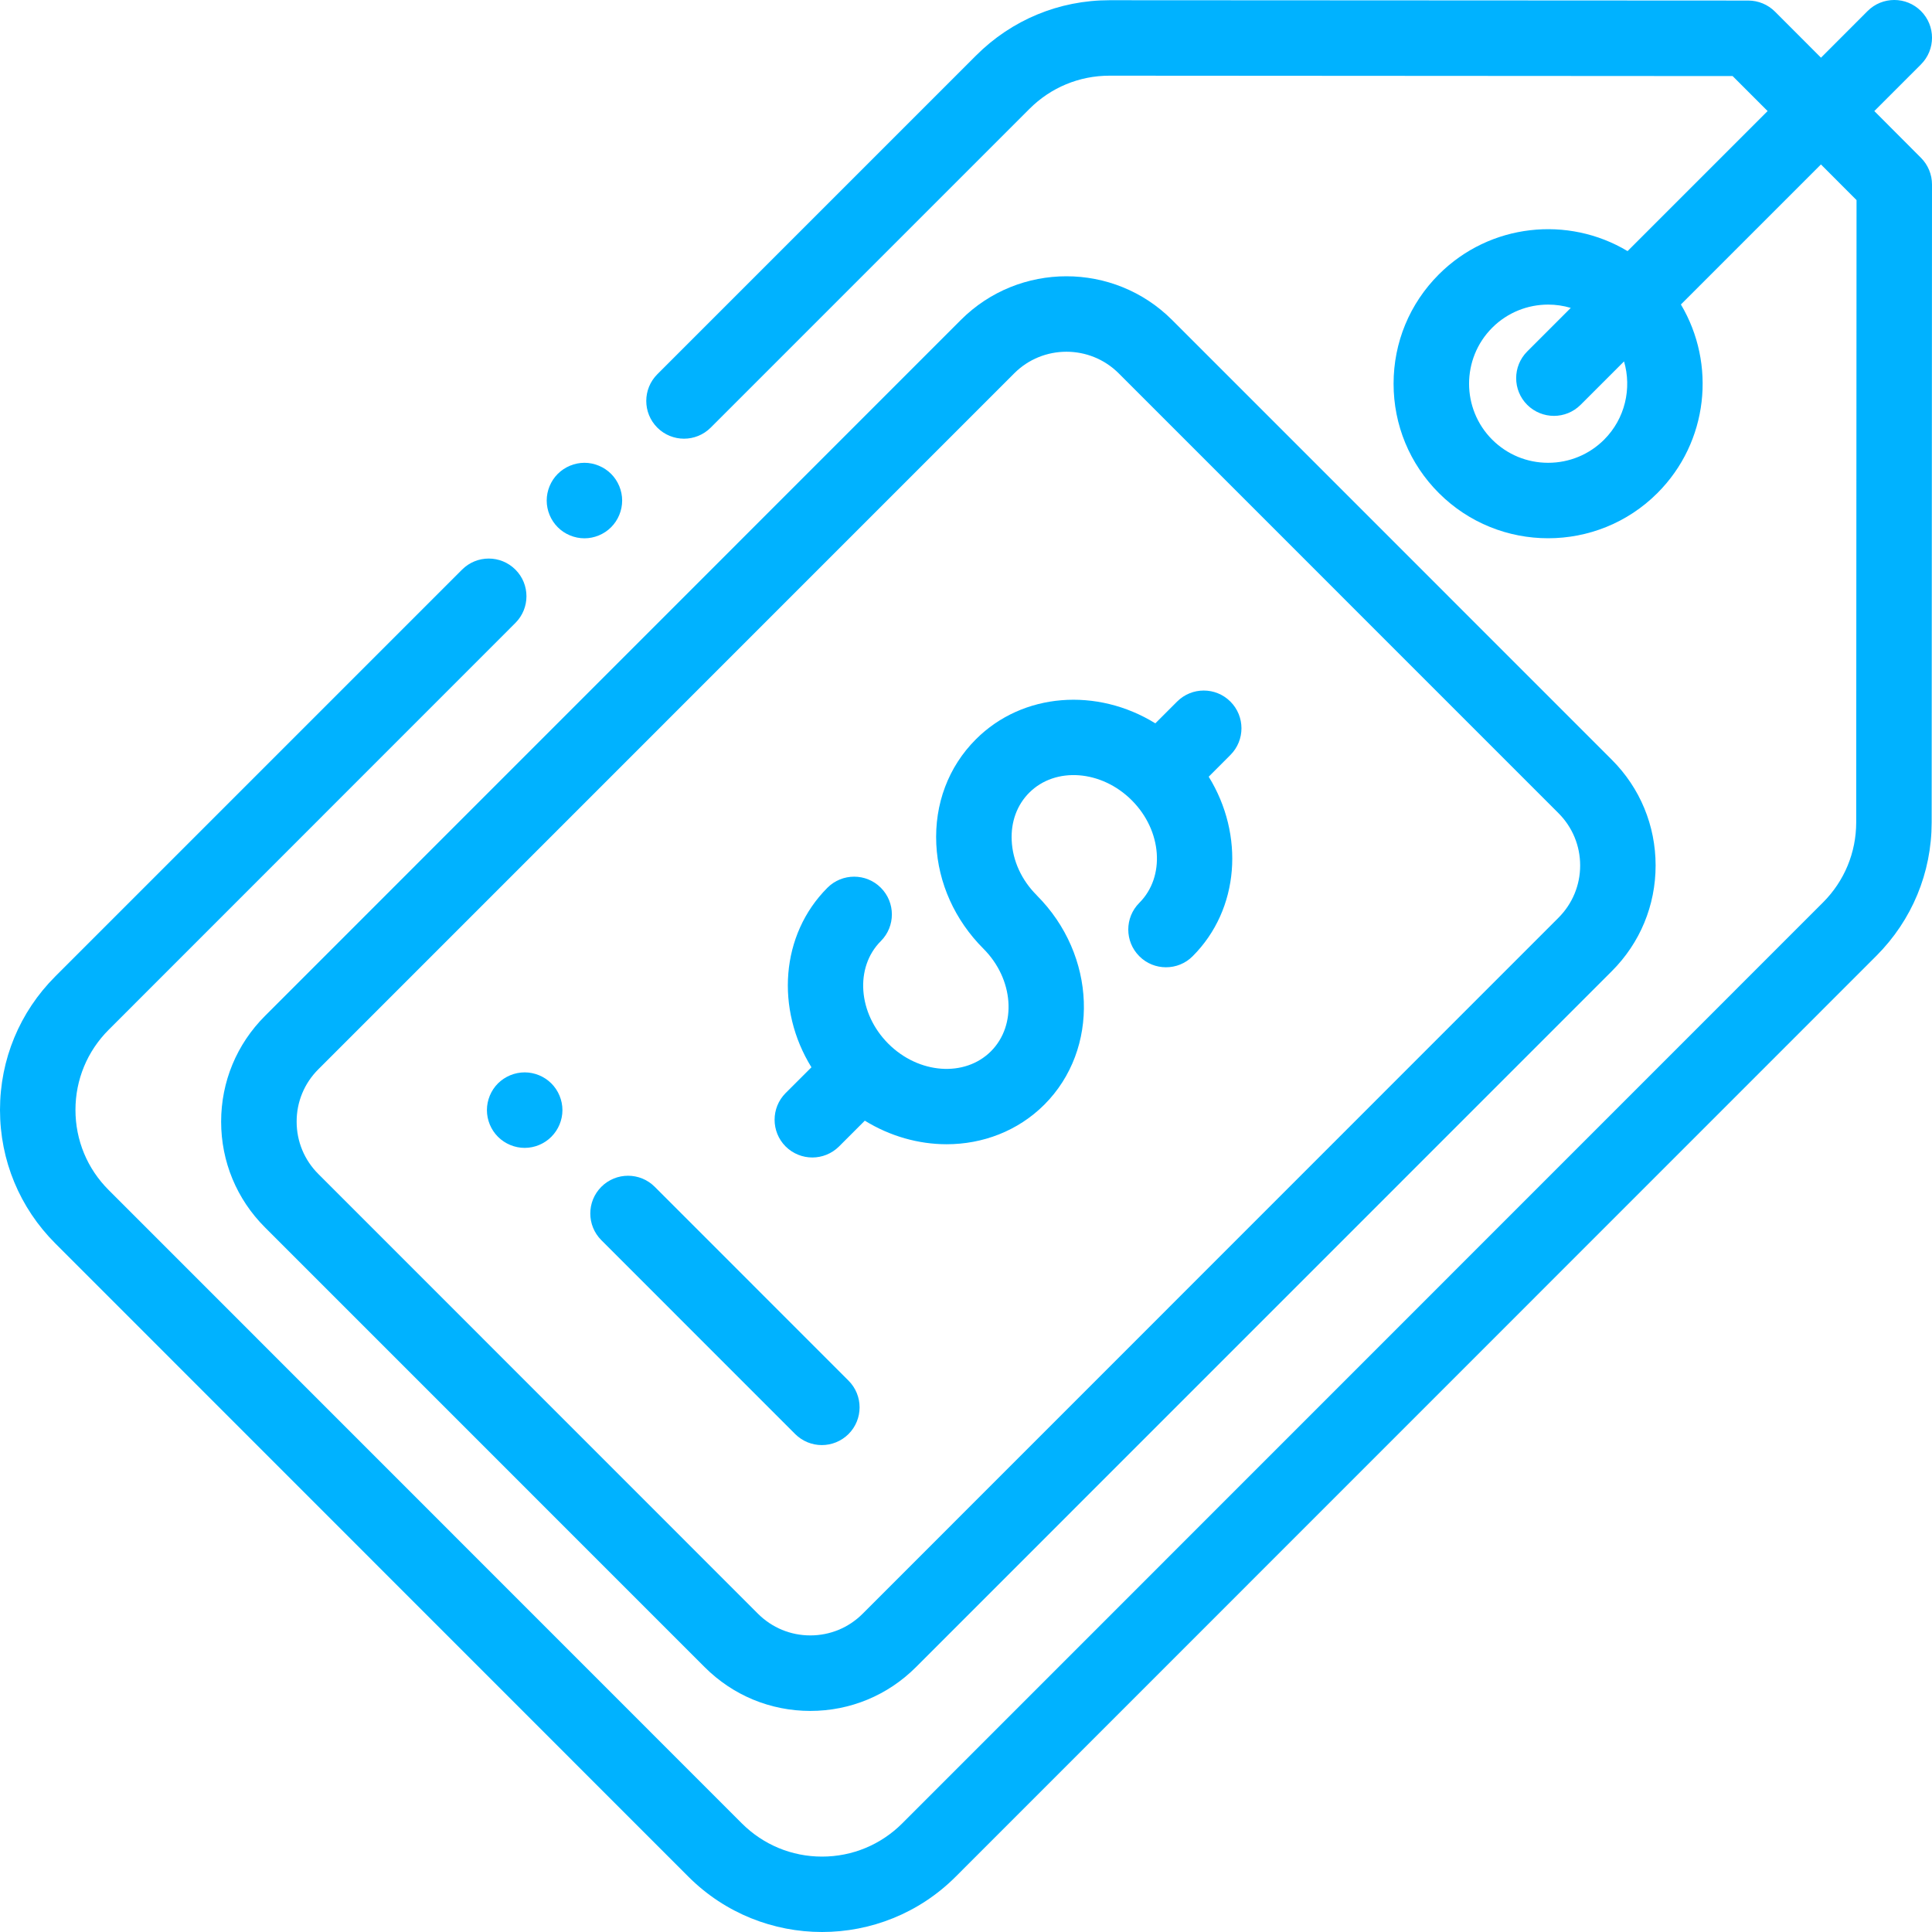
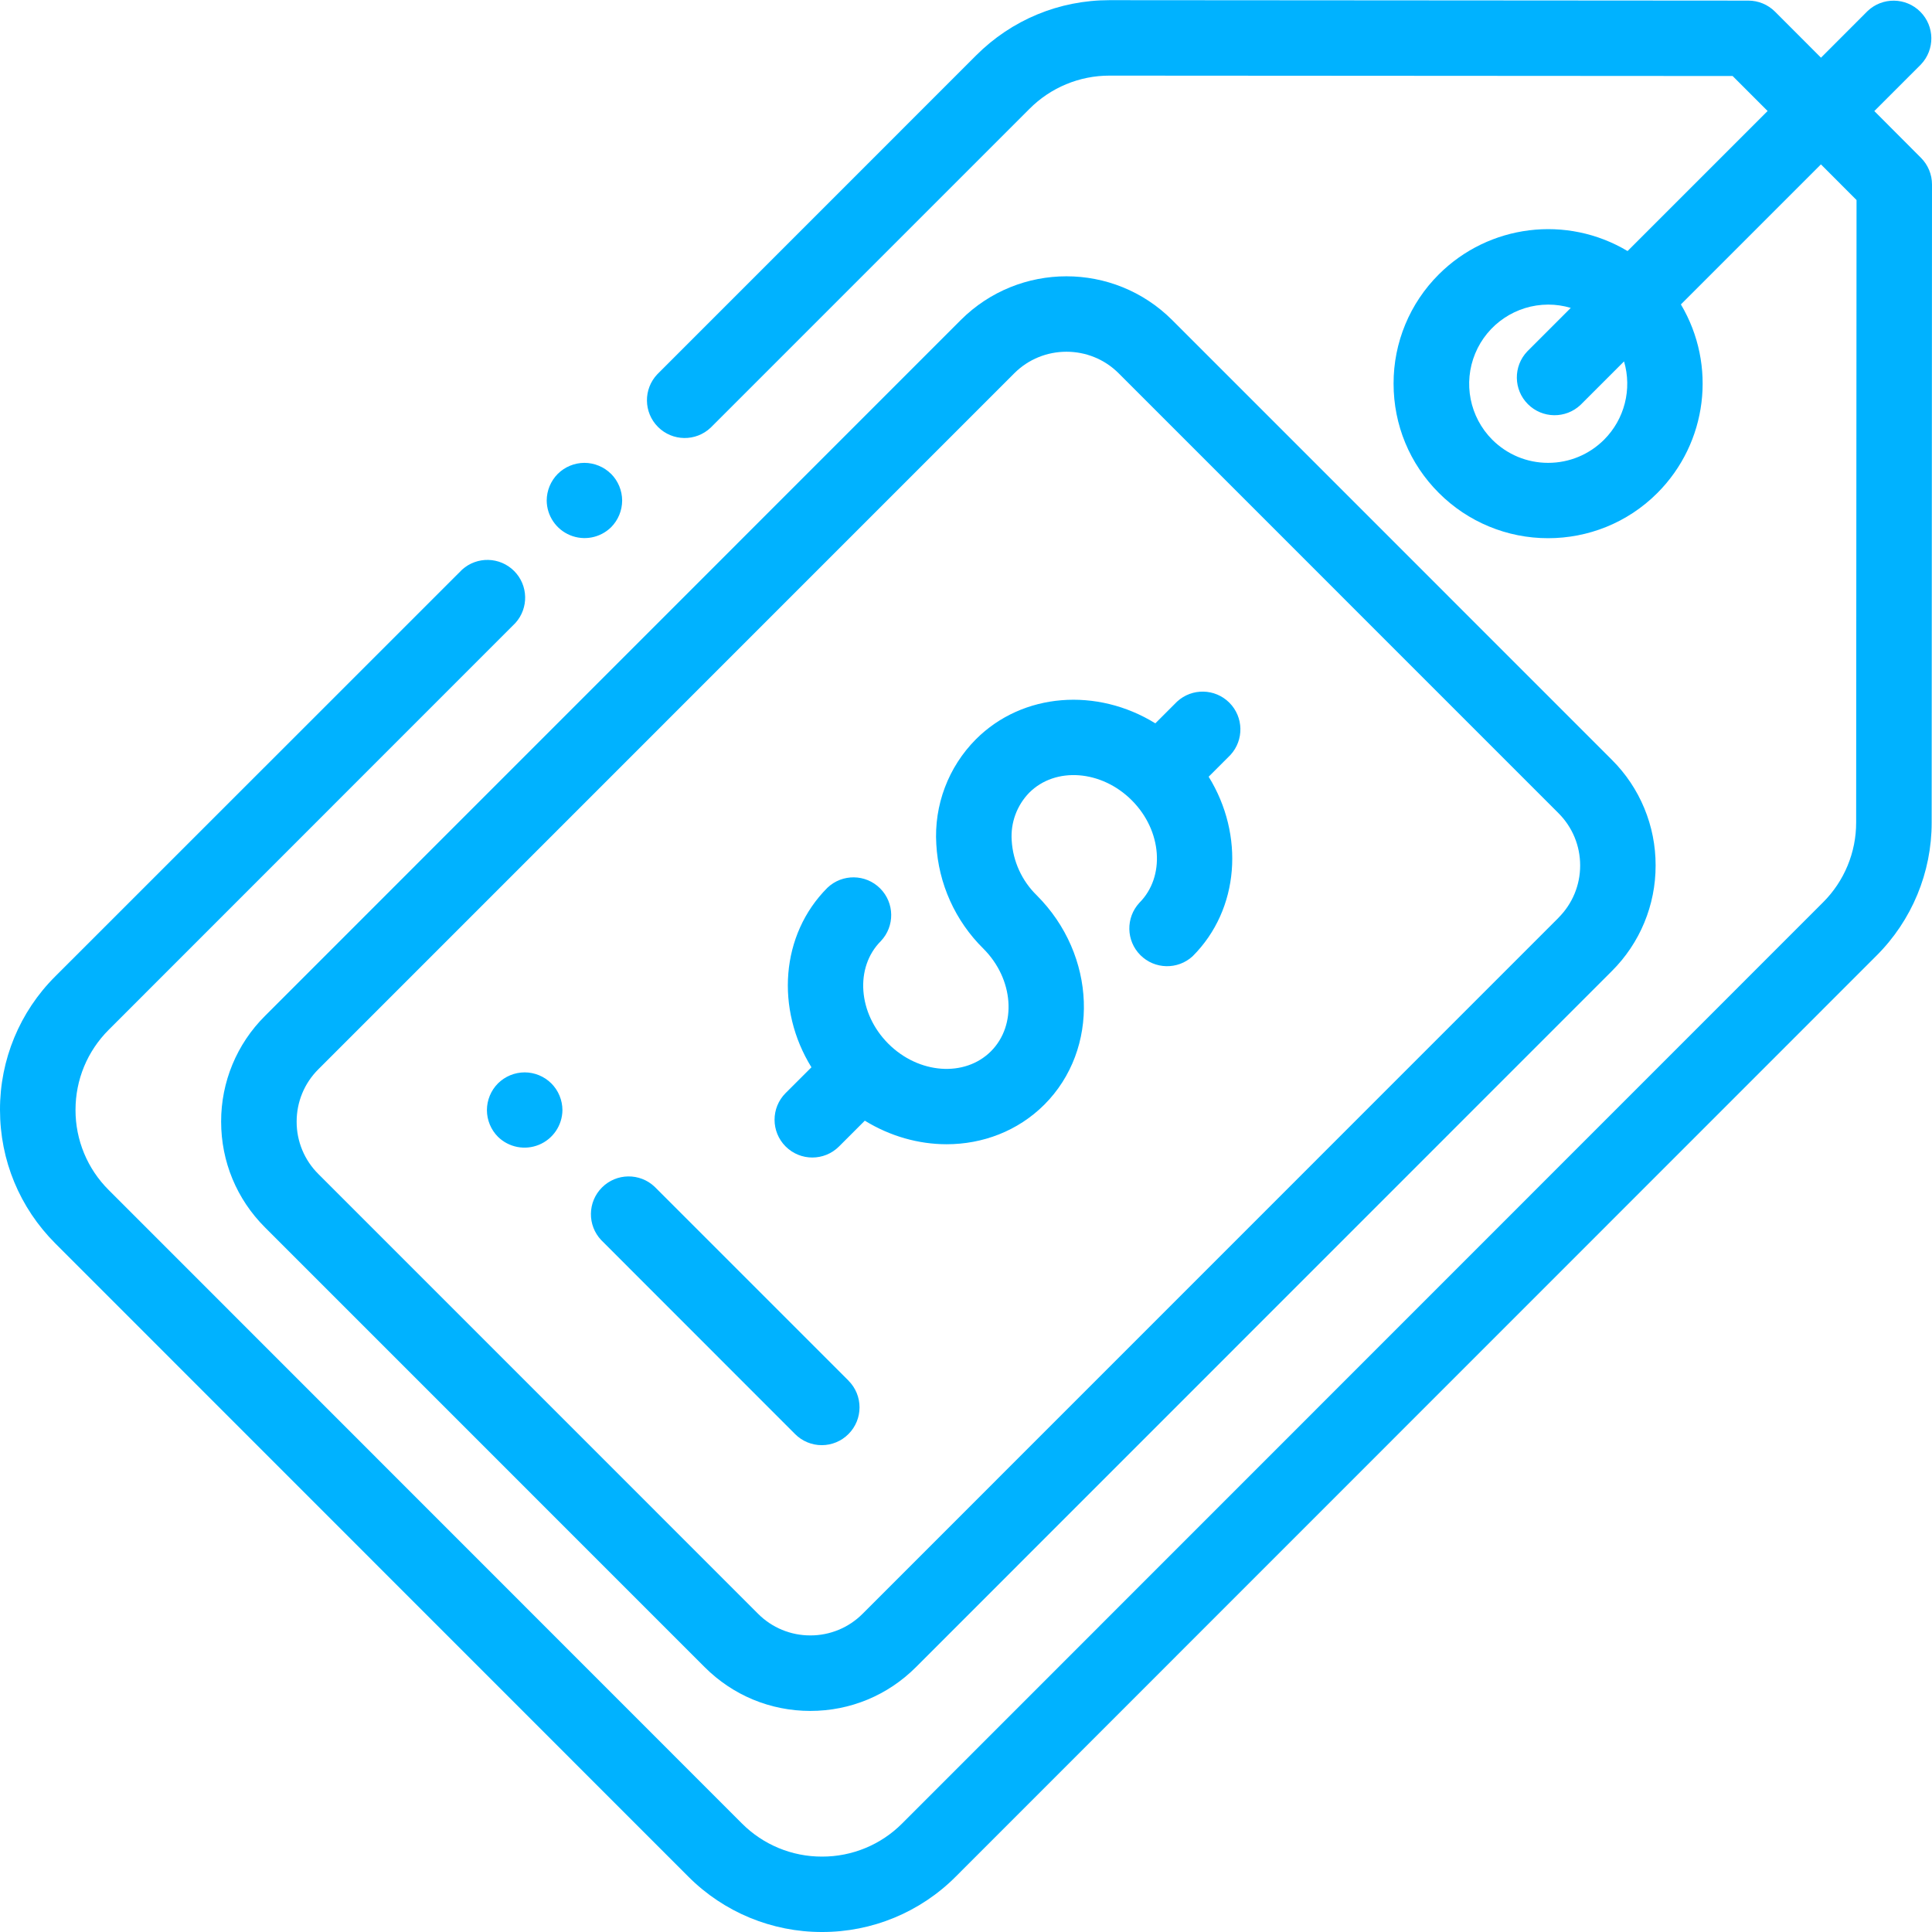
<svg xmlns="http://www.w3.org/2000/svg" width="35" height="35" viewBox="0 0 35 35" fill="none">
-   <path d="M11.071 8.585C10.944 8.458 10.767 8.384 10.588 8.384C10.408 8.384 10.231 8.458 10.104 8.585C9.977 8.712 9.904 8.888 9.904 9.068C9.904 9.248 9.977 9.424 10.104 9.551C10.231 9.679 10.408 9.752 10.588 9.752C10.767 9.752 10.944 9.679 11.071 9.551C11.198 9.424 11.271 9.248 11.271 9.068C11.271 8.888 11.198 8.712 11.071 8.585Z" fill="#00B2FF" />
-   <path d="M34.8 2.859L33.955 2.012L34.8 1.167C35.067 0.9 35.067 0.467 34.8 0.2C34.533 -0.067 34.1 -0.067 33.833 0.2L32.989 1.045L32.156 0.211C32.028 0.083 31.854 0.01 31.672 0.01L20.102 0.004C20.102 0.004 20.101 0.004 20.1 0.004C19.187 0.004 18.328 0.36 17.682 1.006L11.908 6.78C11.641 7.047 11.641 7.48 11.908 7.747C12.175 8.014 12.608 8.014 12.875 7.747L18.649 1.973C19.036 1.585 19.552 1.371 20.1 1.371C20.101 1.371 20.101 1.371 20.102 1.371L31.388 1.378L32.022 2.012L29.485 4.549C28.41 3.904 26.992 4.045 26.066 4.971C25.537 5.5 25.246 6.203 25.246 6.951C25.246 7.699 25.537 8.403 26.066 8.932C26.612 9.478 27.329 9.751 28.046 9.751C28.763 9.751 29.48 9.478 30.026 8.932C30.951 8.007 31.092 6.592 30.451 5.516L32.988 2.979L33.633 3.625L33.627 14.898C33.626 15.446 33.413 15.961 33.025 16.349L16.344 33.033C15.956 33.42 15.44 33.634 14.892 33.634C14.344 33.634 13.828 33.42 13.44 33.033L1.969 21.559C1.581 21.172 1.367 20.656 1.367 20.107C1.367 19.559 1.581 19.043 1.969 18.655L9.337 11.285C9.604 11.018 9.604 10.585 9.337 10.319C9.07 10.052 8.638 10.052 8.371 10.319L1.002 17.688C0.356 18.334 0 19.194 0 20.107C0 21.021 0.356 21.88 1.002 22.526L12.473 34C13.14 34.666 14.016 35 14.892 35C15.768 35 16.644 34.666 17.311 34L33.992 17.316C34.637 16.67 34.993 15.812 34.994 14.899L35 3.342C35 3.161 34.928 2.987 34.8 2.859ZM29.06 7.965C28.789 8.235 28.429 8.384 28.046 8.384C27.663 8.384 27.304 8.235 27.033 7.965C26.474 7.406 26.474 6.496 27.033 5.937C27.312 5.658 27.679 5.518 28.046 5.518C28.184 5.518 28.323 5.538 28.456 5.578L27.667 6.367C27.4 6.634 27.4 7.067 27.667 7.334C27.801 7.467 27.976 7.534 28.151 7.534C28.326 7.534 28.5 7.467 28.634 7.334L29.421 6.547C29.563 7.034 29.443 7.582 29.06 7.965Z" fill="#00B2FF" />
-   <path d="M29.2 13.764L21.234 5.797C20.178 4.741 18.461 4.741 17.406 5.797L4.799 18.406C4.288 18.917 4.006 19.597 4.006 20.32C4.006 21.043 4.288 21.723 4.799 22.234L12.766 30.202C13.277 30.713 13.957 30.995 14.68 30.995C15.402 30.995 16.082 30.713 16.593 30.202L29.2 17.593C29.712 17.081 29.993 16.402 29.993 15.679C29.993 14.956 29.712 14.276 29.2 13.764ZM28.233 16.626L15.627 29.235C15.374 29.488 15.037 29.627 14.68 29.627C14.322 29.627 13.986 29.488 13.732 29.235L5.766 21.267C5.513 21.014 5.374 20.678 5.374 20.32C5.373 19.962 5.513 19.625 5.766 19.372L18.373 6.764C18.634 6.502 18.977 6.372 19.32 6.372C19.663 6.372 20.006 6.503 20.267 6.764L28.233 14.731C28.486 14.984 28.626 15.321 28.626 15.679C28.626 16.036 28.486 16.373 28.233 16.626Z" fill="#00B2FF" />
-   <path d="M22.29 13.677C22.557 13.41 22.557 12.977 22.29 12.71C22.023 12.443 21.591 12.443 21.324 12.71L20.93 13.104C19.879 12.454 18.53 12.541 17.678 13.394C17.181 13.891 16.927 14.566 16.962 15.295C16.996 15.998 17.299 16.67 17.815 17.186C17.815 17.186 17.815 17.186 17.815 17.186C18.365 17.736 18.426 18.57 17.952 19.045C17.477 19.519 16.643 19.458 16.093 18.908C15.543 18.358 15.482 17.524 15.957 17.049C16.224 16.782 16.224 16.349 15.957 16.082C15.69 15.815 15.257 15.815 14.99 16.082C14.137 16.935 14.05 18.284 14.7 19.335L14.232 19.802C13.966 20.069 13.966 20.502 14.232 20.769C14.366 20.902 14.541 20.969 14.716 20.969C14.891 20.969 15.066 20.902 15.2 20.769L15.667 20.302C16.126 20.585 16.642 20.729 17.149 20.729C17.801 20.729 18.439 20.491 18.919 20.012C19.926 19.004 19.865 17.303 18.782 16.22C18.782 16.22 18.782 16.22 18.782 16.219C18.506 15.944 18.345 15.592 18.328 15.229C18.311 14.89 18.424 14.582 18.645 14.361C19.119 13.886 19.953 13.948 20.503 14.498C20.503 14.498 20.503 14.498 20.503 14.498C20.503 14.498 20.503 14.498 20.503 14.498C21.053 15.048 21.114 15.882 20.64 16.356C20.373 16.623 20.373 17.056 20.64 17.323C20.773 17.457 20.948 17.523 21.123 17.523C21.298 17.523 21.473 17.457 21.606 17.323C22.459 16.471 22.546 15.122 21.897 14.071L22.29 13.677Z" fill="#00B2FF" />
-   <path d="M15.372 25.012L11.861 21.5C11.594 21.233 11.161 21.233 10.894 21.5C10.627 21.767 10.627 22.2 10.894 22.467L14.405 25.979C14.539 26.112 14.713 26.179 14.888 26.179C15.063 26.179 15.238 26.112 15.372 25.979C15.639 25.712 15.639 25.279 15.372 25.012Z" fill="#00B2FF" />
-   <path d="M9.988 19.627C9.861 19.5 9.685 19.427 9.505 19.427C9.325 19.427 9.149 19.5 9.021 19.627C8.894 19.754 8.821 19.93 8.821 20.111C8.821 20.291 8.894 20.467 9.021 20.594C9.149 20.722 9.325 20.795 9.505 20.795C9.685 20.795 9.861 20.722 9.988 20.594C10.116 20.466 10.189 20.291 10.189 20.111C10.189 19.93 10.116 19.755 9.988 19.627Z" fill="#00B2FF" />
+   <path d="M11.07 8.585a.689.689 0 00-.482-.2.689.689 0 00-.484.2.69.69 0 00-.2.483.686.686 0 001.167.483.69.69 0 00.2-.483.69.69 0 00-.2-.483z" fill="#00B2FF" />
+   <path d="M34.8 2.859l-.845-.847.845-.845A.684.684 0 0033.833.2l-.844.845-.833-.834a.683.683 0 00-.484-.2L20.102.003H20.1c-.913 0-1.772.356-2.418 1.002L11.908 6.78a.684.684 0 00.967.967l5.774-5.774A2.04 2.04 0 0120.1 1.37h.002l11.286.007.634.634-2.537 2.537a2.805 2.805 0 00-3.419.422 2.783 2.783 0 00-.82 1.98c0 .748.291 1.452.82 1.98a2.792 2.792 0 001.98.82c.717 0 1.434-.273 1.98-.82a2.806 2.806 0 00.425-3.415l2.537-2.537.645.646-.007 11.273a2.04 2.04 0 01-.601 1.451L16.344 33.033a2.04 2.04 0 01-1.452.601 2.04 2.04 0 01-1.452-.601L1.97 21.559a2.04 2.04 0 01-.602-1.452c0-.548.214-1.064.602-1.452l7.368-7.37a.684.684 0 00-.966-.966L1 17.689a3.399 3.399 0 00-1 2.417c0 .914.356 1.773 1.002 2.42L12.473 34a3.41 3.41 0 002.419 1 3.41 3.41 0 002.419-1l16.68-16.684a3.4 3.4 0 001.003-2.417L35 3.342a.683.683 0 00-.2-.483zm-5.74 5.106c-.271.27-.631.42-1.014.42s-.742-.15-1.013-.42a1.435 1.435 0 011.013-2.447c.139 0 .277.02.41.06l-.789.789a.684.684 0 00.967.967l.787-.787a1.434 1.434 0 01-.361 1.418z" fill="#00B2FF" />
+   <path d="M29.2 13.764l-7.966-7.967a2.71 2.71 0 00-3.828 0L4.799 18.406a2.69 2.69 0 00-.793 1.914c0 .723.282 1.403.793 1.914l7.967 7.968c.51.51 1.19.793 1.914.793.723 0 1.402-.282 1.913-.793L29.2 17.592a2.69 2.69 0 00.793-1.913 2.69 2.69 0 00-.793-1.915zm-.966 2.862L15.627 29.235a1.33 1.33 0 01-.947.392 1.33 1.33 0 01-.947-.392l-7.967-7.968a1.33 1.33 0 01-.392-.947c0-.358.139-.695.392-.948L18.373 6.764c.261-.262.604-.392.947-.392.343 0 .686.13.947.392l7.966 7.967c.253.253.393.59.393.948 0 .357-.14.694-.393.947z" fill="#00B2FF" />
+   <path d="M22.29 13.677a.684.684 0 00-.966-.967l-.394.394c-1.051-.65-2.4-.563-3.252.29a2.48 2.48 0 00-.716 1.9 2.876 2.876 0 00.853 1.892c.55.55.611 1.384.137 1.859-.475.474-1.309.413-1.859-.137s-.61-1.384-.136-1.859a.684.684 0 00-.967-.967c-.853.853-.94 2.202-.29 3.253l-.468.467a.684.684 0 00.968.967l.467-.467c.46.283.975.427 1.482.427.652 0 1.29-.238 1.77-.717 1.007-1.008.946-2.709-.137-3.792a1.512 1.512 0 01-.454-.991 1.13 1.13 0 01.317-.868c.474-.475 1.308-.413 1.858.137s.611 1.384.137 1.858a.684.684 0 00.966.967c.853-.852.94-2.201.29-3.252l.394-.394zm-6.918 11.335L11.86 21.5a.684.684 0 00-.967.967l3.51 3.512a.682.682 0 00.968 0 .684.684 0 000-.967zm-5.384-5.385a.688.688 0 00-.483-.2.69.69 0 00-.484.2.689.689 0 00-.2.484c0 .18.073.356.2.483a.687.687 0 001.168-.483.688.688 0 00-.201-.484z" fill="#00B2FF" />
</svg>
